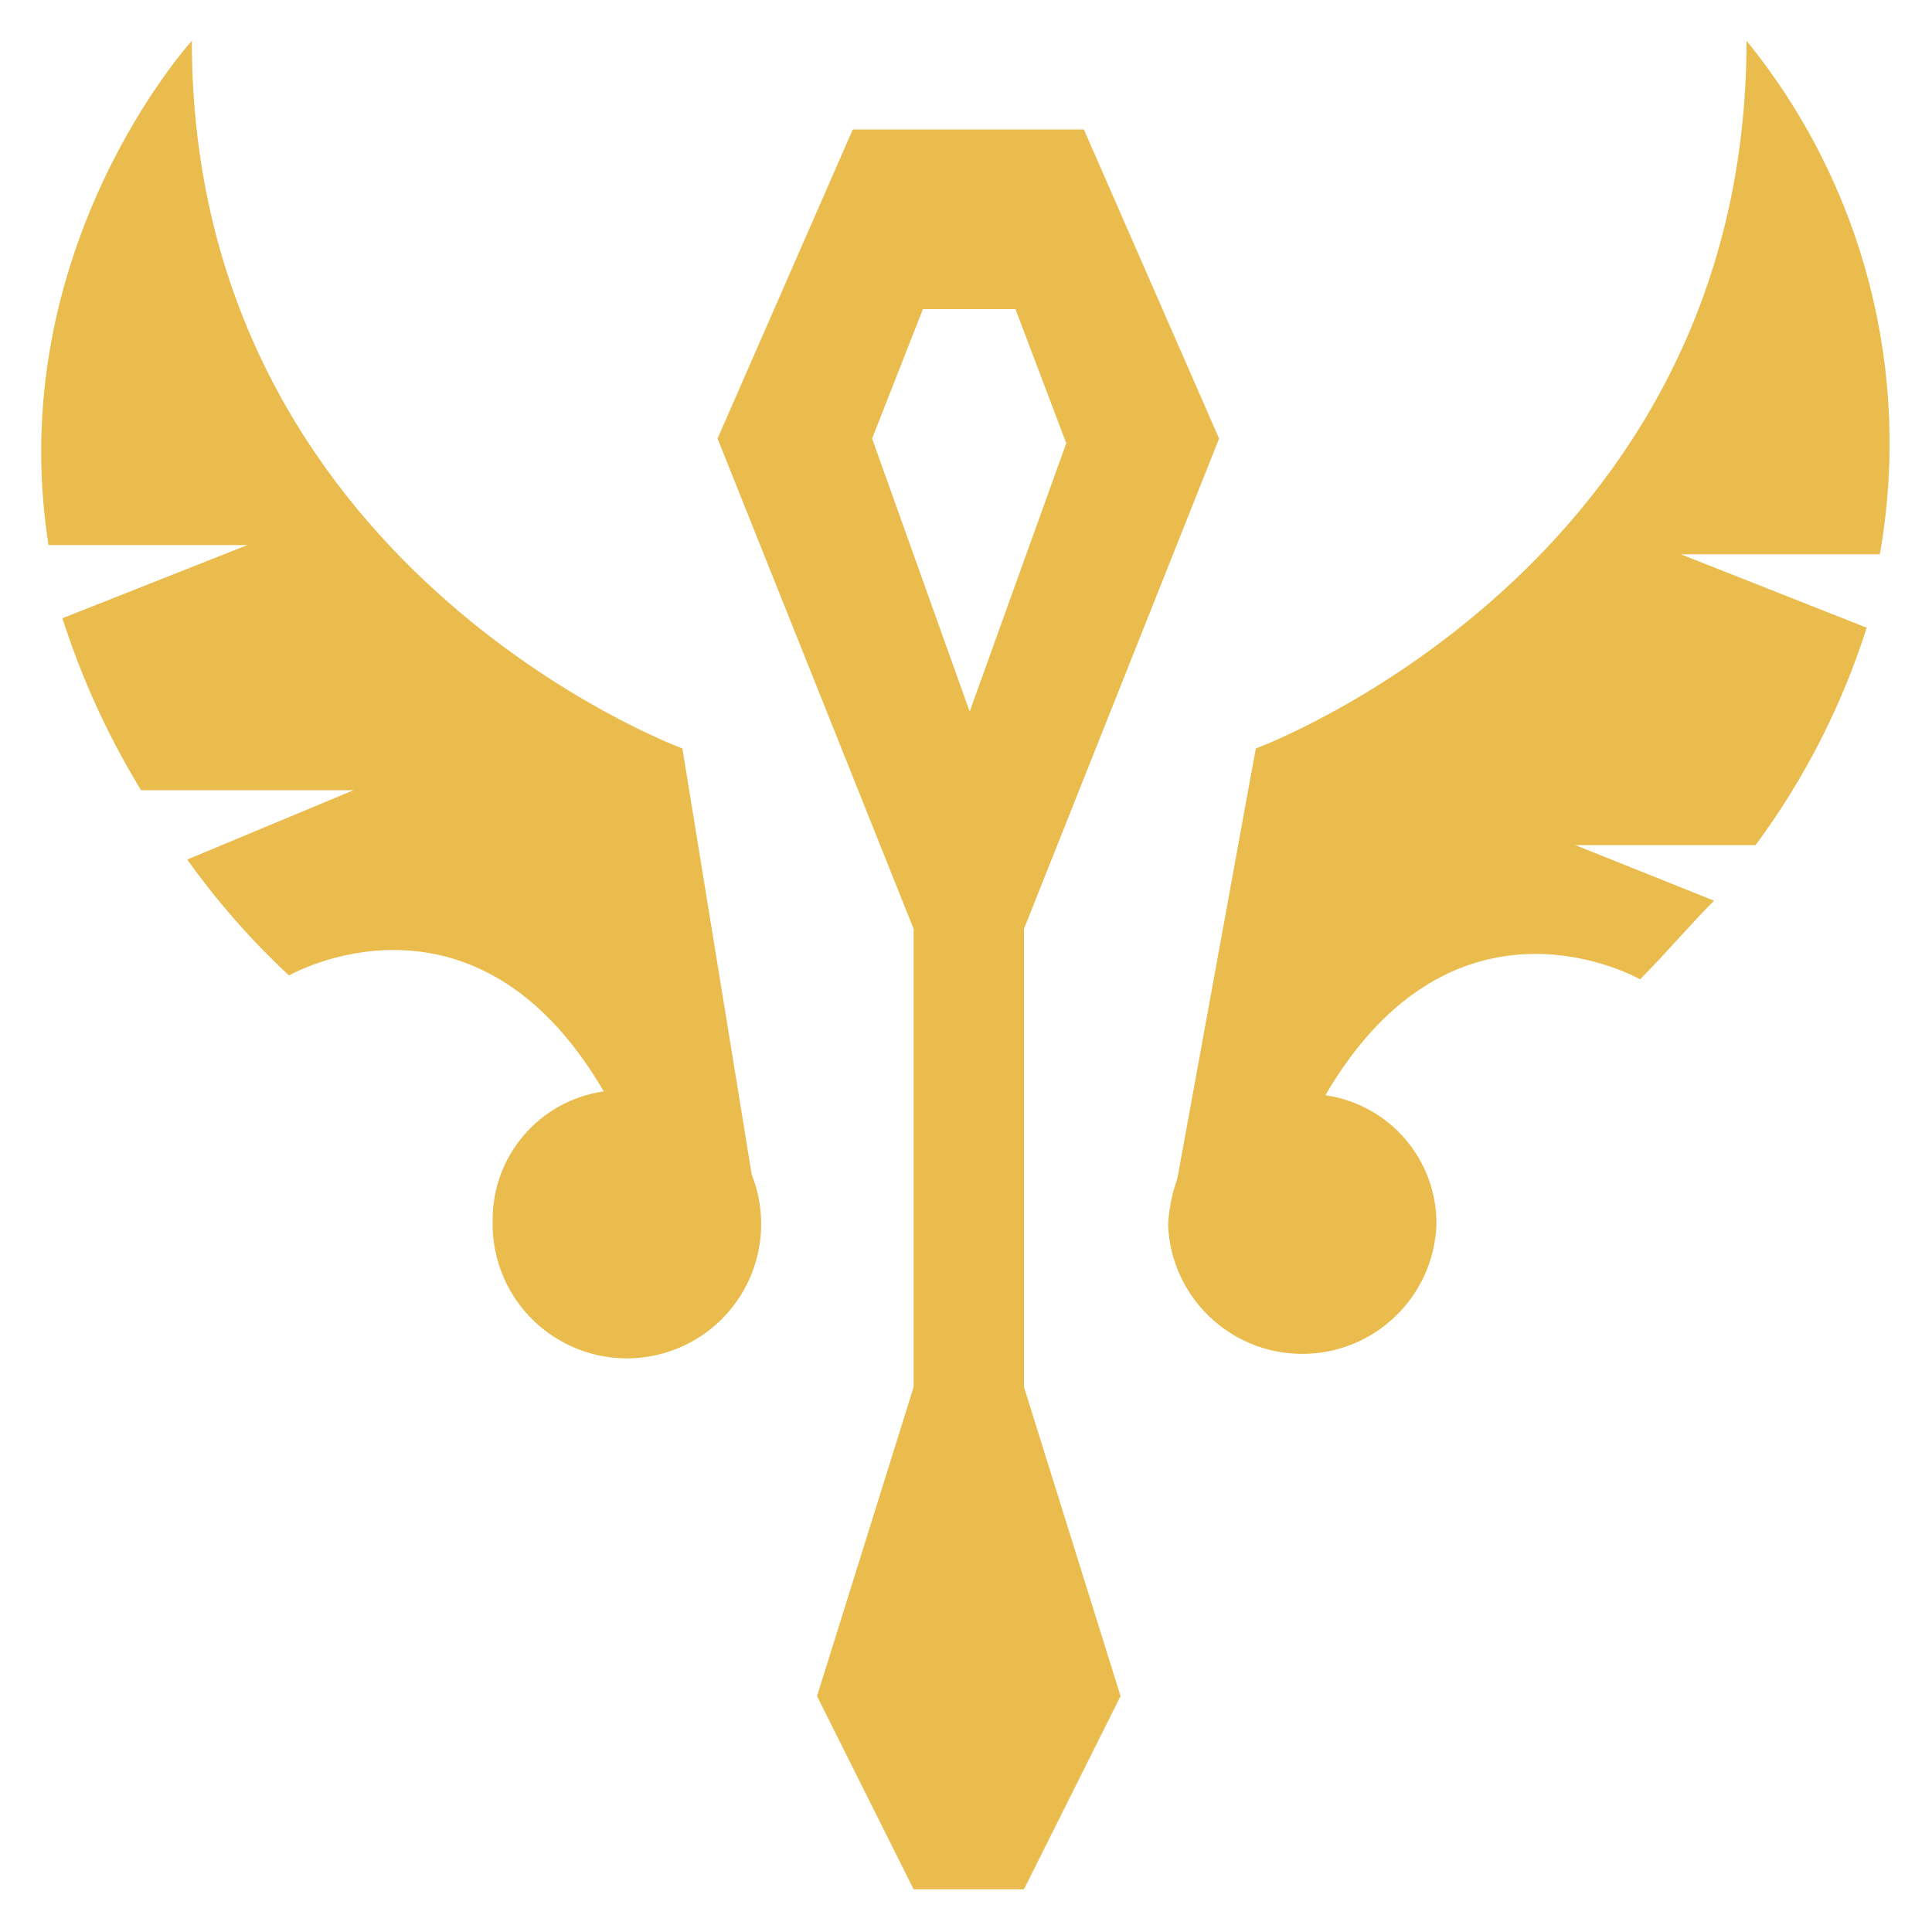
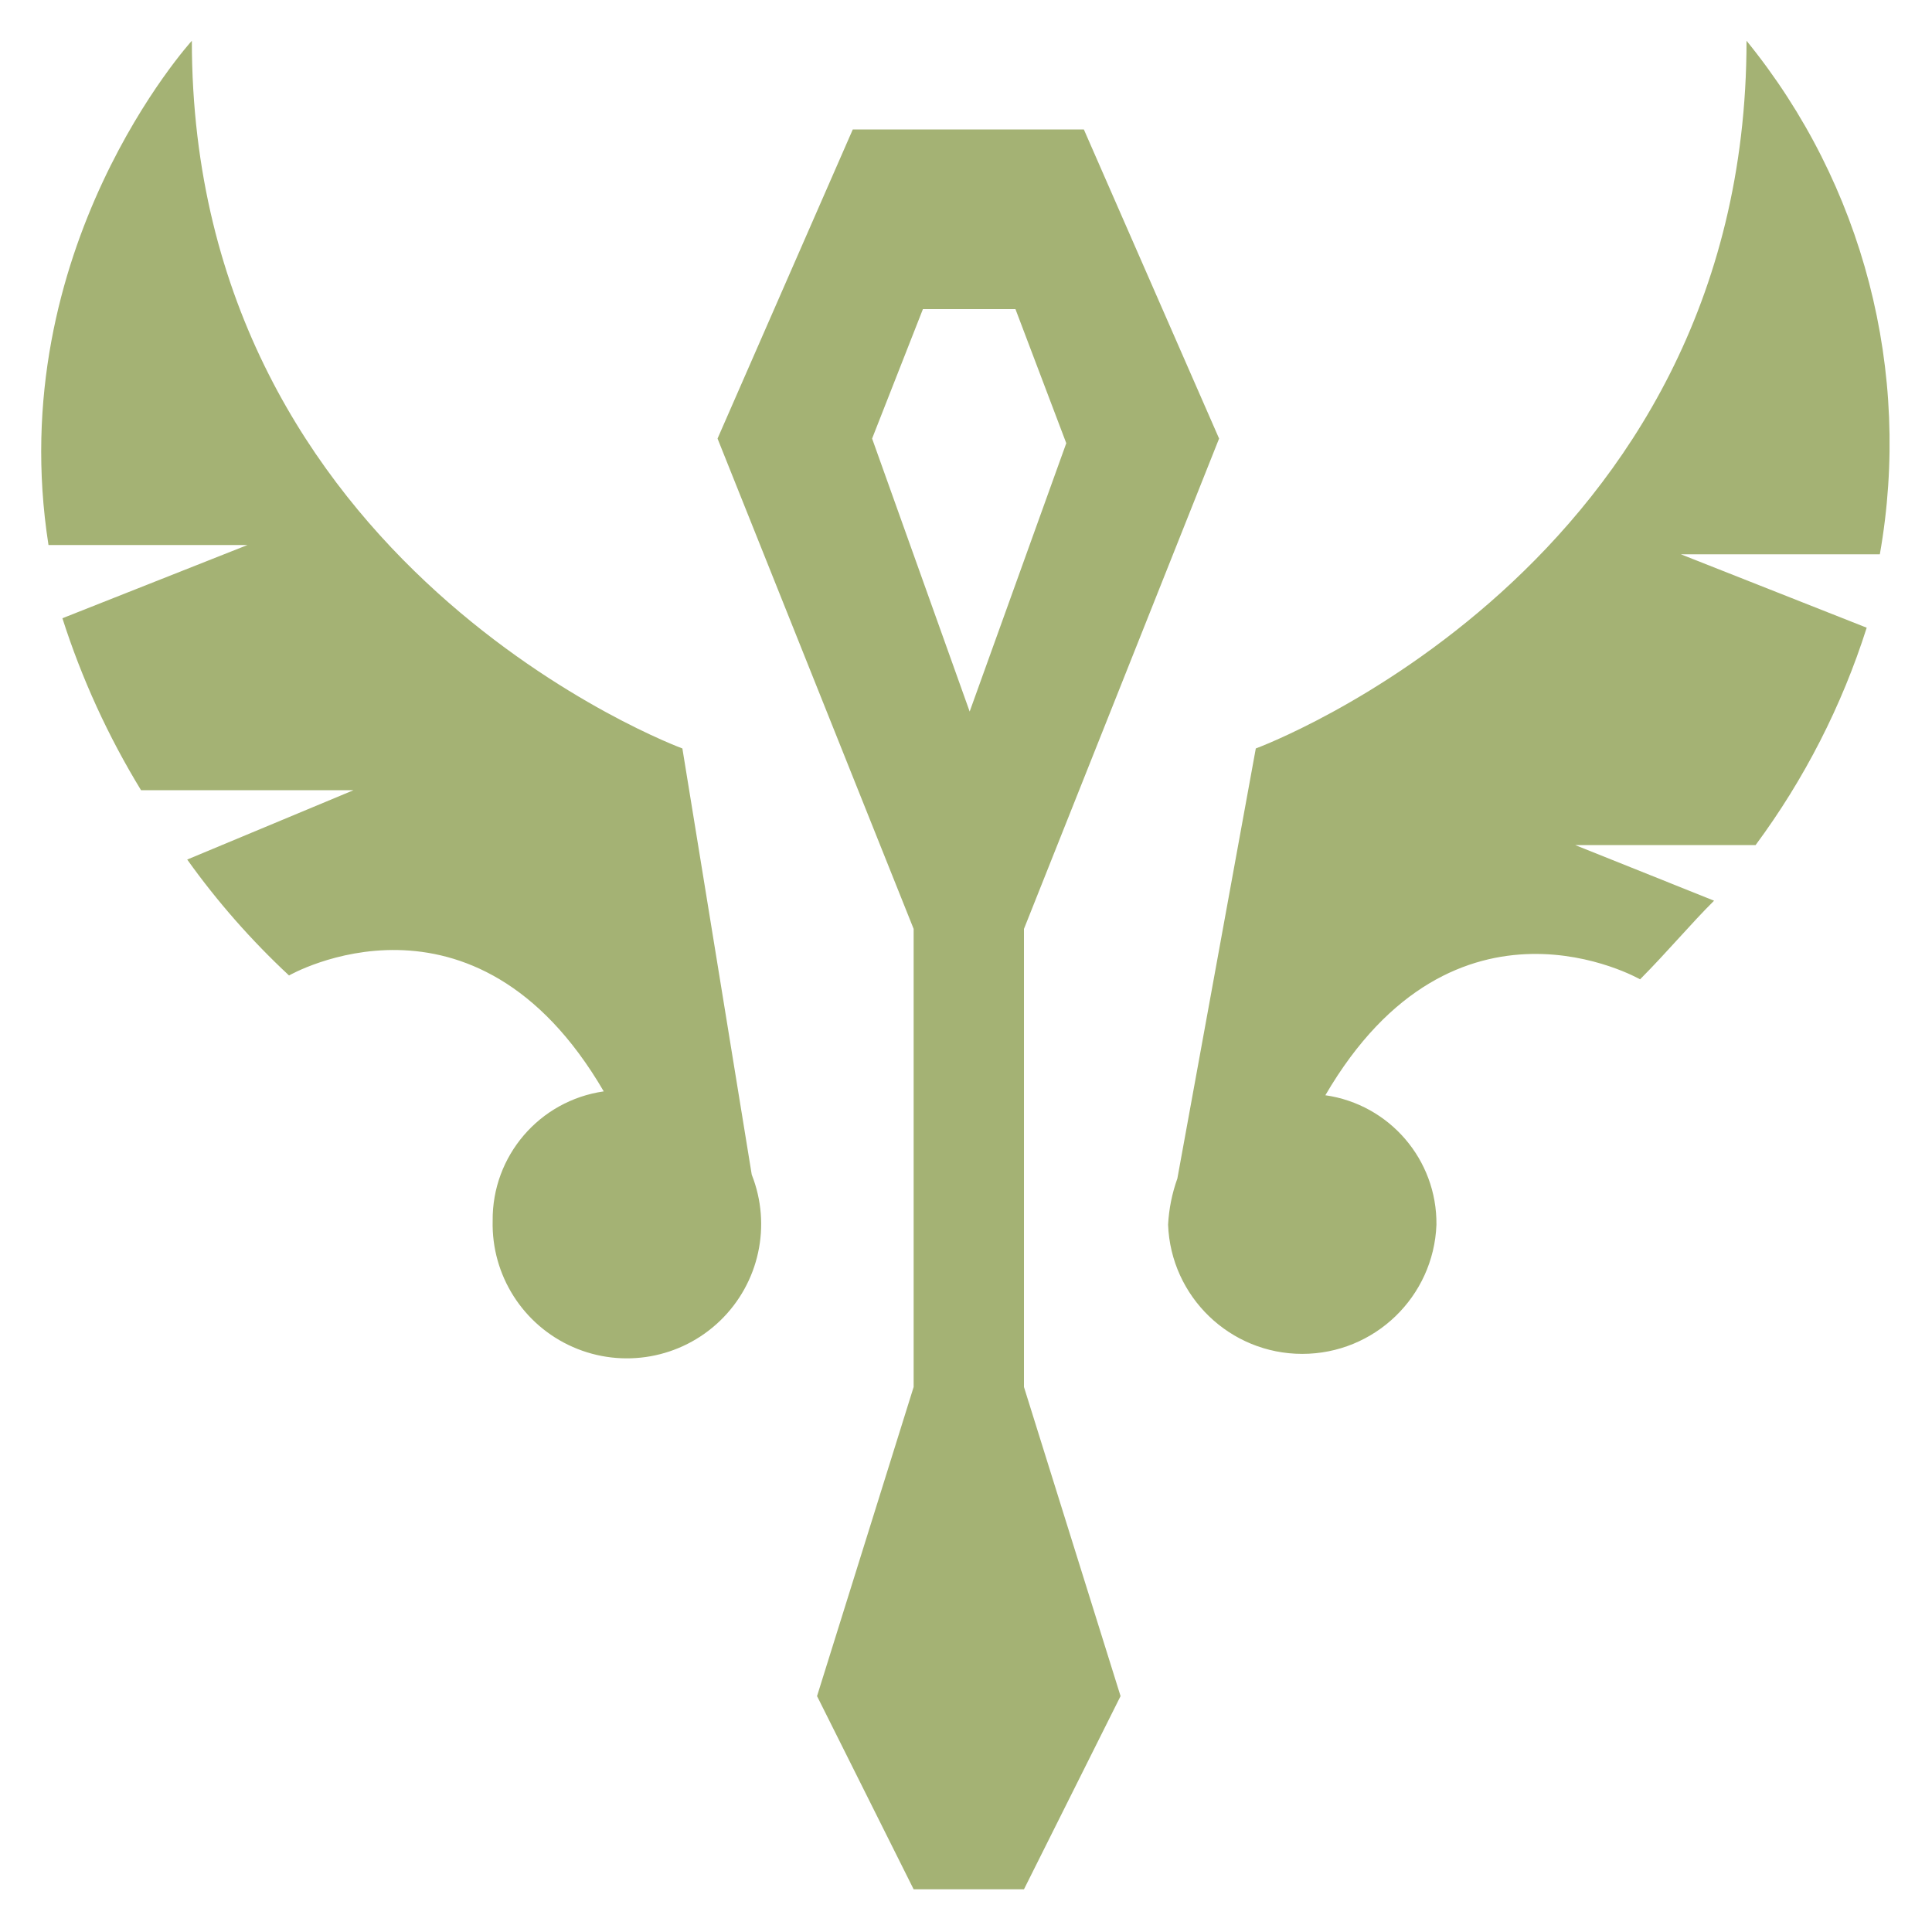
<svg xmlns="http://www.w3.org/2000/svg" viewBox="0 0 100 100" data-testid="overview:roleicon">
-   <path style="fill:#e9bc4d;" d="M90.4 2.11c0 27.3-25.4 36.63-25.4 36.63L60.94 61a8.39 8.39 0 00-.48 2.39 6.95 6.95 0 0013.89 0 6.7 6.7 0 00-5.75-6.7c6.71-11.5 16.29-6 16.29-6 1.43-1.44 2.63-2.88 3.83-4.07l-7.19-2.88h9.34a38.5 38.5 0 005.75-11.25L87 28.69h10.3a33 33 0 00-6.9-26.58M35.32 38.74S9.93 29.41 9.93 2.11c0 0-9.82 10.77-7.42 26.1h10.3L3.23 32a41.09 41.09 0 004.07 8.9h11l-8.61 3.59a39.83 39.83 0 005.27 6s9.58-5.51 16.29 6a6.7 6.7 0 00-5.75 6.7 6.95 6.95 0 1013.41-2.39zM45.14 22.7l2.63-6.7h4.79l2.63 6.94-5 13.89zm-1-16l-7 16 10.15 25.38v23.71l-5 16 5 10H53l5-10-5-16V48.08L63.1 22.7l-7-16z" />
+   <path style="fill:#a4b274;" d="M90.4 2.11c0 27.3-25.4 36.63-25.4 36.63L60.94 61a8.39 8.39 0 00-.48 2.39 6.95 6.95 0 0013.89 0 6.7 6.7 0 00-5.75-6.7c6.71-11.5 16.29-6 16.29-6 1.43-1.44 2.63-2.88 3.83-4.07l-7.19-2.88h9.34a38.5 38.5 0 005.75-11.25L87 28.69h10.3a33 33 0 00-6.9-26.58M35.32 38.74S9.93 29.41 9.93 2.11c0 0-9.82 10.77-7.42 26.1h10.3L3.23 32a41.09 41.09 0 004.07 8.9h11l-8.61 3.59a39.83 39.83 0 005.27 6s9.58-5.51 16.29 6a6.7 6.7 0 00-5.75 6.7 6.95 6.95 0 1013.41-2.39zM45.14 22.7l2.63-6.7h4.79l2.63 6.94-5 13.89zm-1-16l-7 16 10.15 25.38v23.71l-5 16 5 10H53l5-10-5-16V48.08L63.1 22.7l-7-16z" />
</svg>
